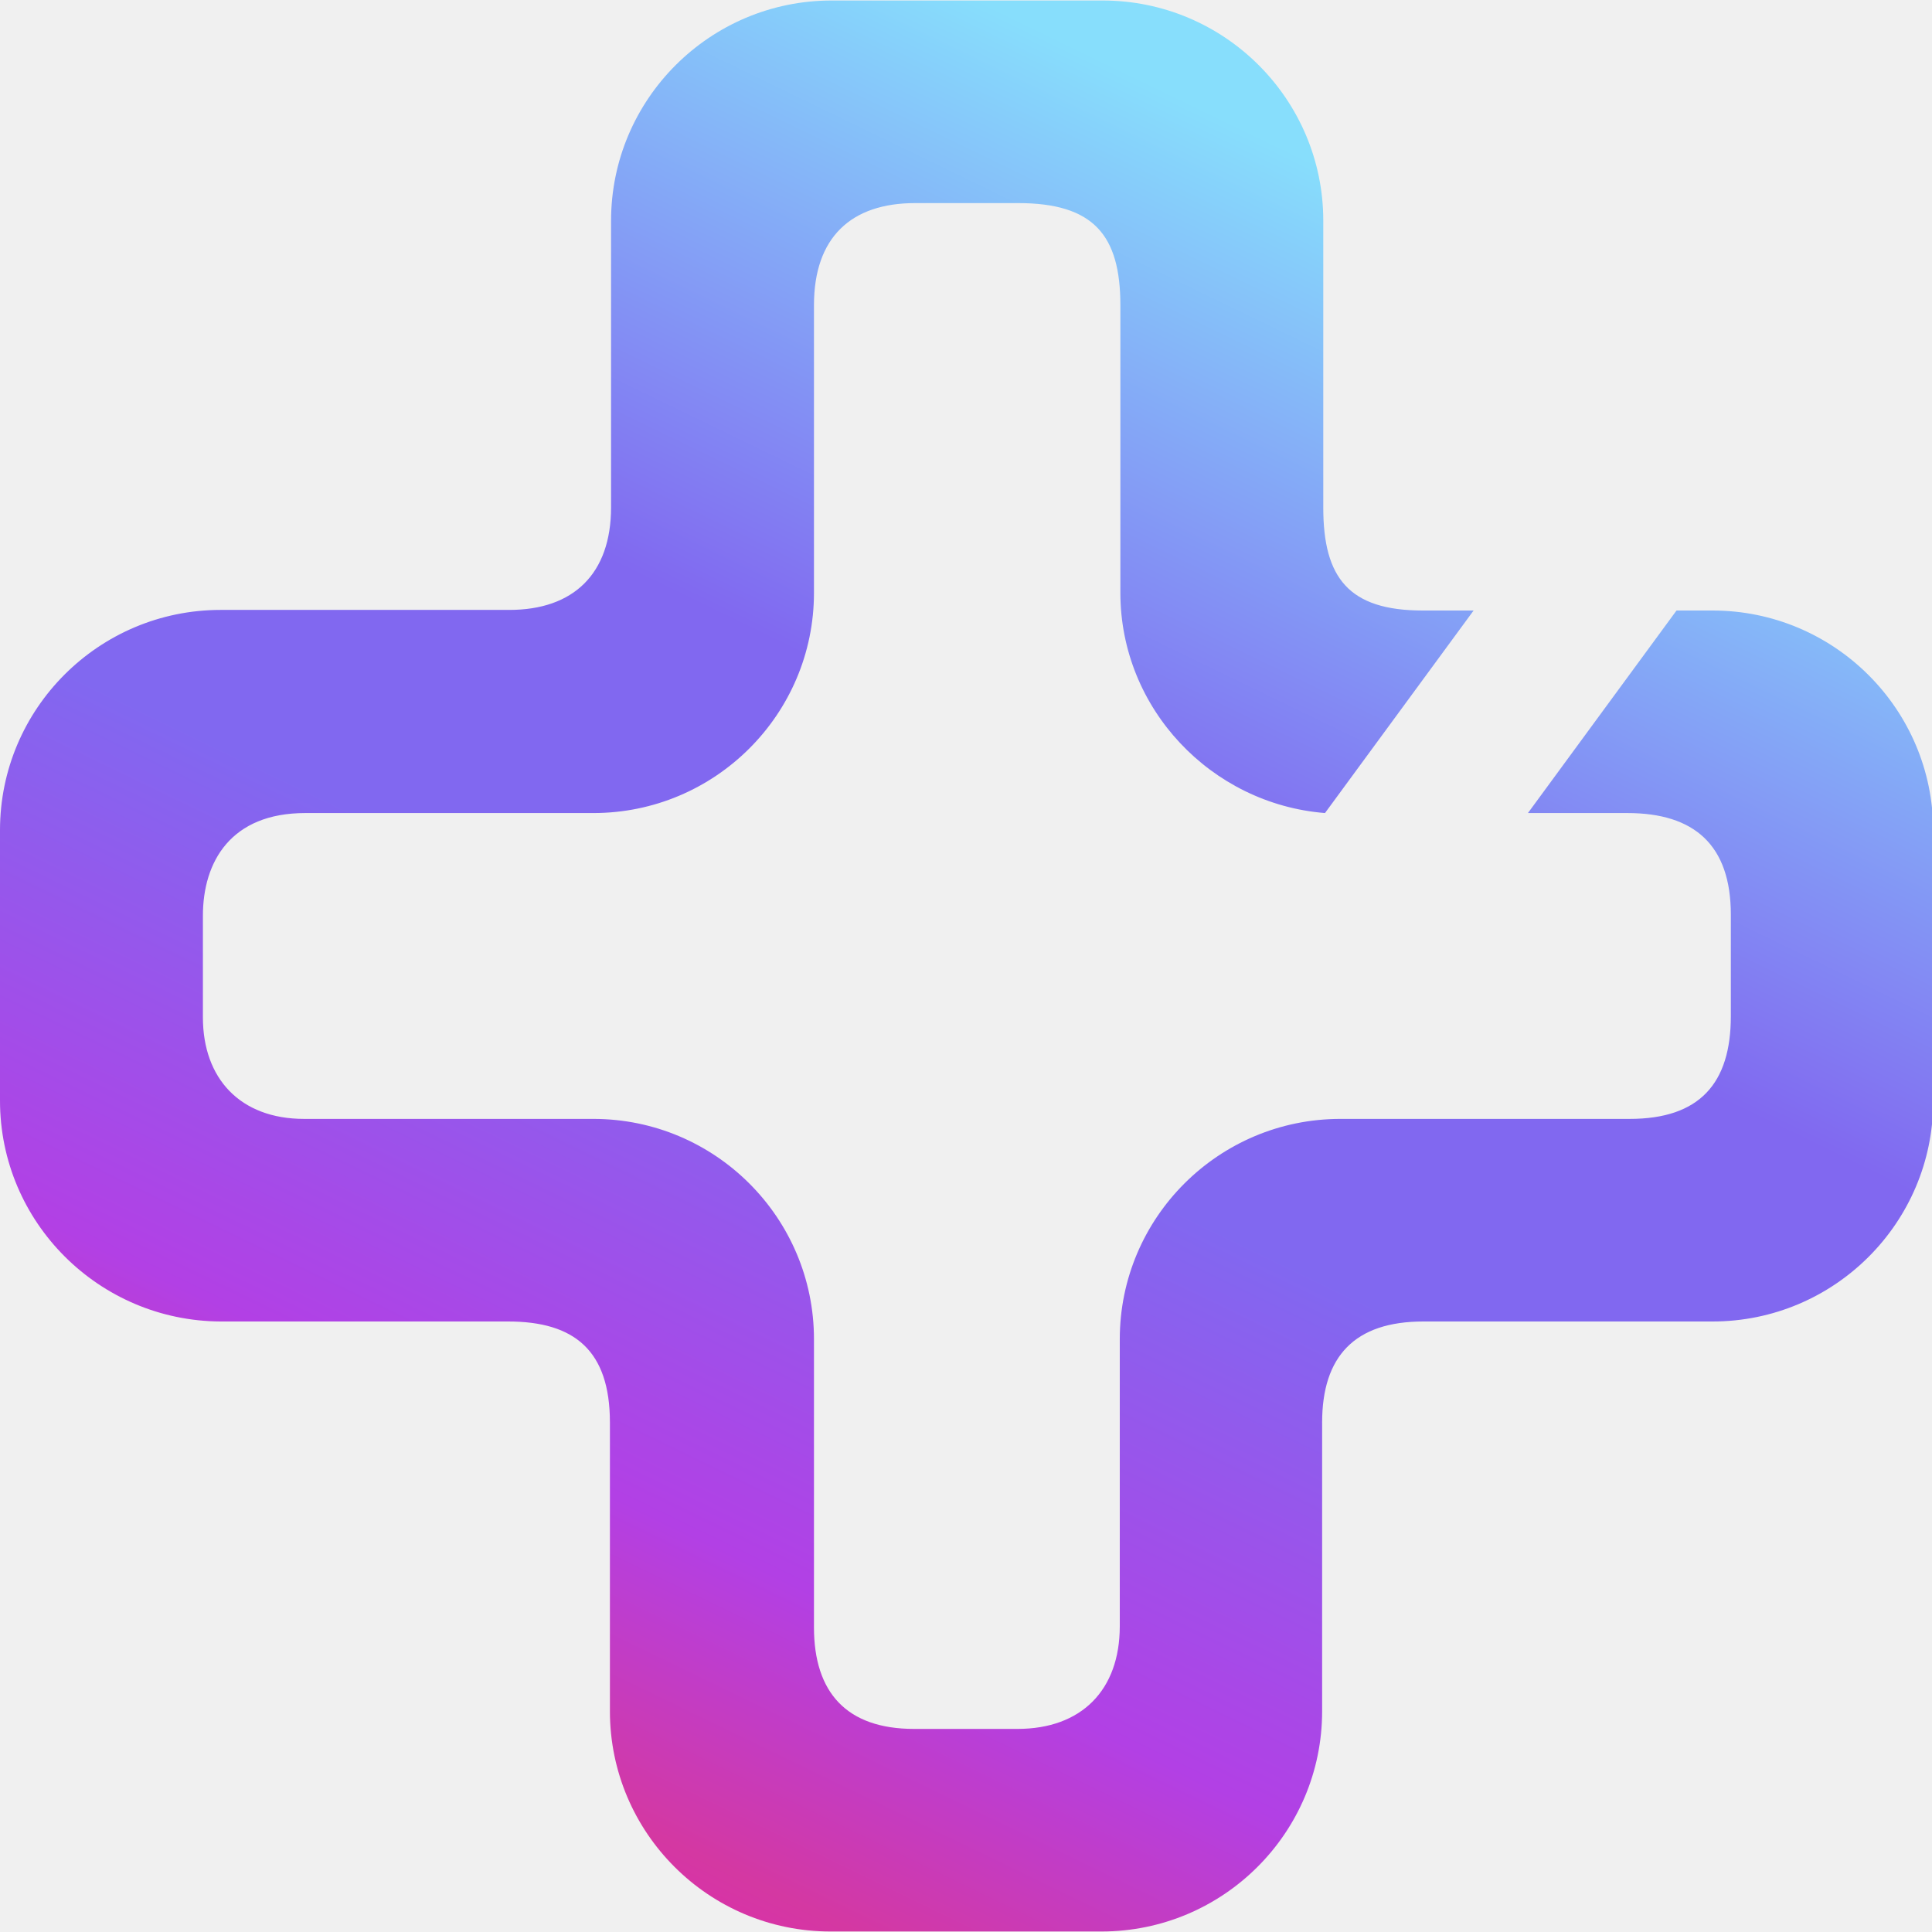
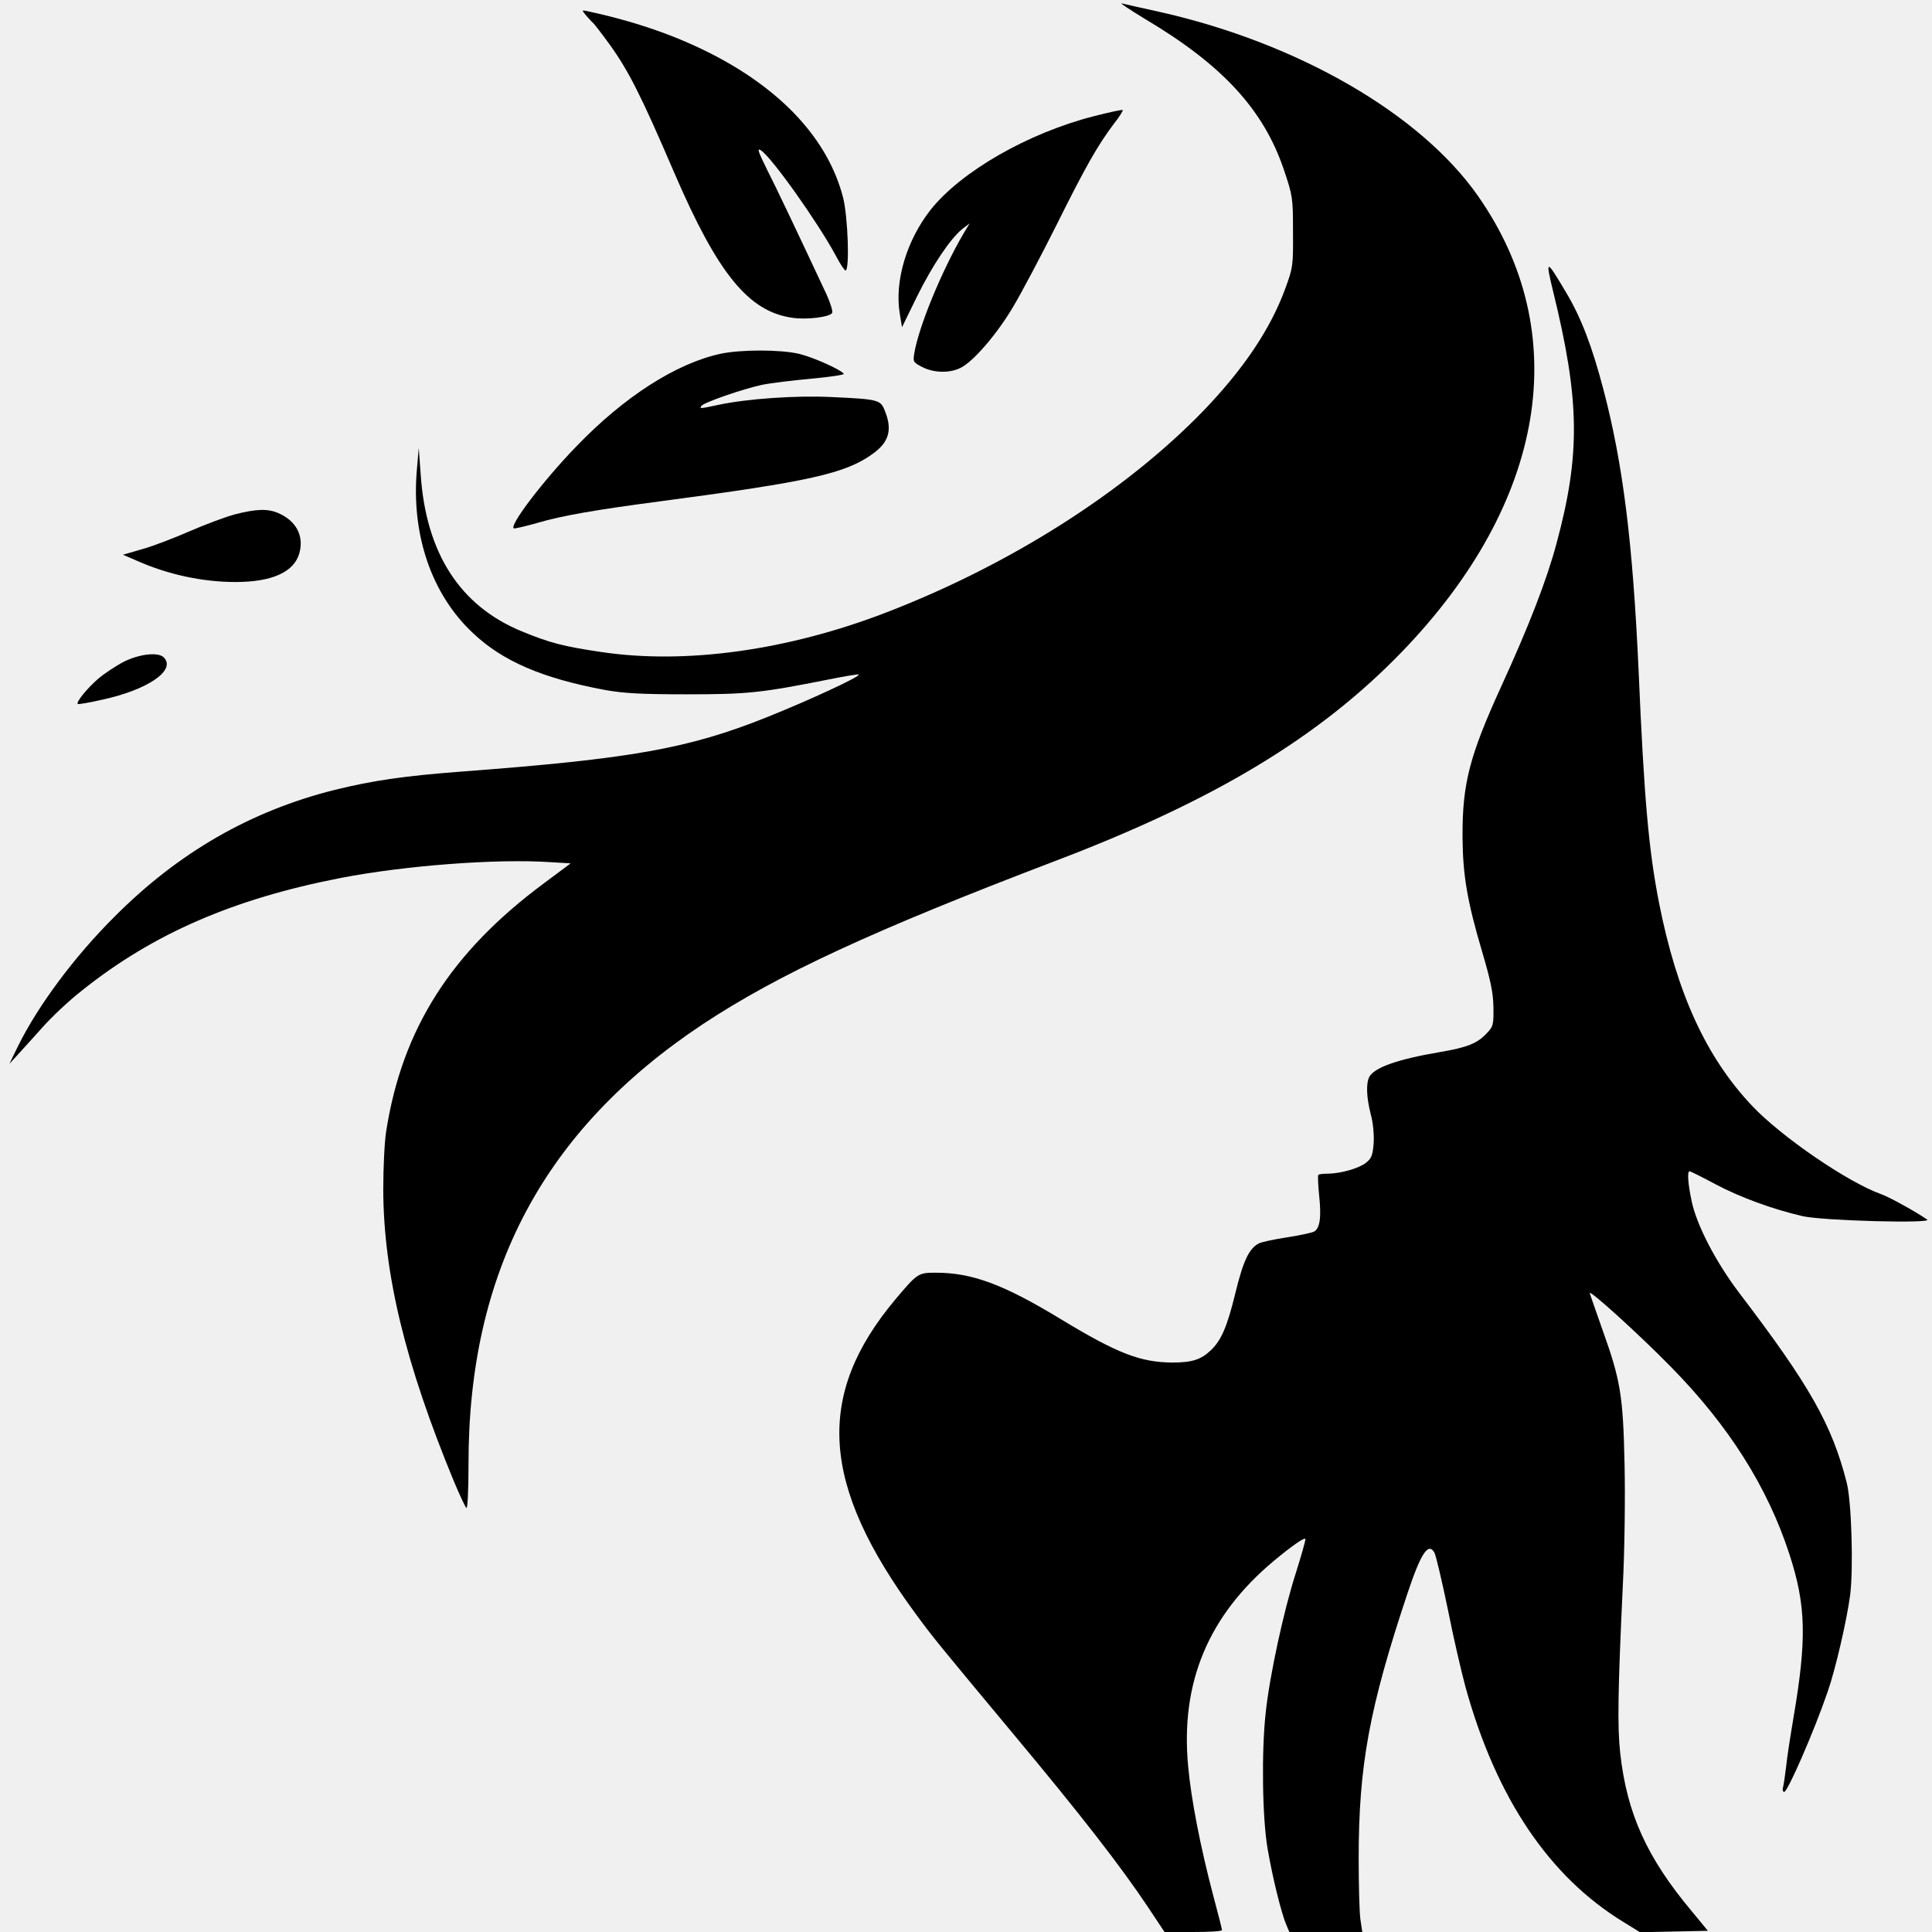
- <svg xmlns="http://www.w3.org/2000/svg" width="42" height="42" viewBox="0 0 42 42" fill="none">
-   <g clip-path="url(#clip0_55183_159211)">
-     <path d="M36.446 13.272H37.229C39.876 13.272 42.026 15.418 42.026 18.06V23.94C42.026 26.582 39.876 28.728 37.229 28.728H30.942C29.45 28.728 28.742 29.485 28.742 30.924V37.2C28.742 39.843 26.592 41.989 23.945 41.989H18.055C15.409 41.989 13.259 39.843 13.259 37.2C13.259 37.2 13.259 32.499 13.259 30.924C13.259 29.361 12.489 28.728 11.047 28.728H4.797C2.15 28.716 0 26.57 0 23.927V18.048C0 15.405 2.15 13.259 4.797 13.259H11.072C12.464 13.259 13.284 12.478 13.284 11.027V4.799C13.284 2.157 15.434 0.011 18.08 0.011H23.97C26.617 0.011 28.767 2.157 28.767 4.799V11.039C28.767 12.565 29.326 13.272 30.929 13.272H32.035L28.804 17.675C26.331 17.477 24.356 15.405 24.356 12.887V6.635C24.356 5.11 23.772 4.415 22.131 4.415H19.895C18.503 4.415 17.695 5.159 17.695 6.635V12.887C17.695 15.529 15.545 17.675 12.899 17.675H6.636C5.02 17.675 4.411 18.73 4.411 19.908V22.116C4.411 23.444 5.219 24.324 6.611 24.324H12.899C15.545 24.324 17.695 26.47 17.695 29.113V35.377C17.695 36.791 18.403 37.585 19.87 37.585H22.119C23.511 37.585 24.343 36.741 24.343 35.352V29.113C24.343 26.47 26.493 24.324 29.14 24.324H35.427C36.944 24.324 37.627 23.555 37.627 22.091V19.884C37.627 18.37 36.832 17.675 35.378 17.675H33.216L36.446 13.272Z" fill="url(#paint0_linear_55183_159211)" />
+ <svg xmlns="http://www.w3.org/2000/svg" version="1.0" width="800pt" height="800pt" viewBox="0 0 800 800" preserveAspectRatio="xMidYMid meet">
+   <g transform="translate(0,800) scale(0.1,-0.1)" fill="#000000" stroke="none">
+     <path d="M4742 7921 c320 -190 490 -375 574 -623 37 -110 38 -117 38 -258 1 -140 0 -148 -32 -235 -61 -167 -172 -332 -338 -505 -324 -335 -800 -638 -1314 -836 -407 -157 -830 -216 -1179 -164 -157 23 -215 38 -331 86 -255 105 -396 323 -418 649 l-8 110 -8 -92 c-23 -268 61 -514 232 -674 123 -117 289 -188 547 -236 79 -14 150 -18 340 -18 252 0 306 6 584 61 68 14 125 23 127 21 8 -8 -204 -106 -381 -177 -325 -130 -560 -172 -1265 -225 -237 -18 -367 -37 -525 -76 -347 -87 -646 -259 -910 -524 -166 -165 -317 -368 -400 -536 l-36 -74 33 36 c18 19 64 71 103 114 38 43 112 113 165 154 294 235 627 379 1068 465 267 52 648 81 871 66 l84 -5 -110 -82 c-386 -286 -588 -604 -654 -1028 -7 -44 -12 -152 -12 -240 1 -351 92 -724 293 -1210 23 -55 46 -104 51 -109 5 -6 9 69 9 180 -1 798 312 1386 970 1823 313 207 704 388 1465 678 656 250 1089 511 1430 864 597 618 714 1319 314 1889 -238 339 -743 631 -1314 760 -77 17 -149 33 -160 36 -11 3 33 -26 97 -65z" />
+     <path d="M2426 7937 c10 -12 24 -27 30 -32 6 -6 37 -46 69 -90 79 -110 131 -214 266 -528 181 -421 309 -578 491 -603 61 -9 158 4 164 21 3 7 -8 42 -24 77 -134 286 -206 437 -246 516 -37 75 -42 90 -26 80 44 -27 236 -298 310 -435 18 -35 37 -63 41 -63 18 0 10 224 -10 302 -62 241 -256 450 -557 601 -152 76 -316 131 -507 172 -18 3 -18 3 -1 -18z" />
+     <path d="M4530 7519 c-274 -70 -550 -229 -676 -387 -100 -127 -151 -297 -128 -432 l9 -55 61 125 c65 132 140 243 189 282 l30 23 -27 -45 c-90 -155 -183 -381 -202 -492 -6 -36 -5 -38 33 -58 48 -24 111 -26 157 -4 53 25 153 141 220 255 34 57 114 208 178 336 121 243 171 331 238 420 23 29 39 55 37 57 -2 3 -56 -9 -119 -25z" />
+     <path d="M6431 6794 c111 -452 114 -675 14 -1045 -40 -150 -114 -341 -229 -592 -131 -287 -161 -402 -160 -622 1 -157 19 -266 81 -475 36 -122 46 -171 47 -232 1 -72 -1 -79 -29 -108 -39 -41 -80 -57 -190 -76 -178 -30 -273 -64 -295 -103 -14 -28 -12 -84 6 -155 10 -36 14 -85 12 -120 -4 -50 -9 -63 -32 -81 -29 -23 -106 -45 -160 -45 -18 0 -35 -2 -37 -5 -3 -2 -1 -40 3 -82 10 -93 4 -139 -21 -153 -11 -5 -62 -16 -114 -24 -52 -8 -104 -19 -115 -25 -40 -21 -64 -72 -96 -203 -35 -144 -59 -198 -103 -240 -40 -38 -78 -50 -158 -50 -133 1 -227 37 -463 180 -237 144 -367 192 -517 192 -73 0 -76 -2 -167 -110 -334 -398 -310 -768 84 -1303 75 -102 86 -115 404 -497 282 -338 445 -548 559 -719 l67 -101 119 0 c65 0 119 3 119 8 0 4 -16 68 -36 142 -53 200 -92 401 -104 535 -33 347 83 625 355 852 72 60 125 97 130 91 3 -2 -16 -67 -40 -144 -49 -152 -108 -423 -124 -576 -18 -161 -14 -439 8 -564 21 -122 56 -262 76 -311 l14 -33 151 0 151 0 -8 53 c-4 28 -7 142 -7 252 0 385 44 623 202 1097 56 168 87 214 112 168 6 -12 31 -117 55 -233 23 -117 57 -263 74 -325 127 -458 346 -783 654 -971 l68 -42 141 3 140 3 -66 80 c-186 222 -269 404 -297 655 -12 110 -10 256 11 700 7 135 10 357 7 495 -6 288 -17 351 -92 560 -25 72 -49 139 -52 150 -7 21 206 -172 336 -305 240 -244 400 -498 490 -774 70 -214 73 -353 17 -681 -13 -77 -27 -167 -30 -200 -4 -32 -9 -69 -12 -82 -4 -13 -2 -23 4 -23 14 0 123 249 180 415 32 91 80 299 93 400 14 109 6 386 -14 465 -61 240 -153 403 -445 786 -97 128 -176 280 -197 379 -16 75 -19 125 -9 125 4 0 52 -24 108 -54 104 -55 239 -104 361 -132 85 -19 540 -31 515 -14 -46 32 -156 93 -190 105 -138 49 -413 237 -535 366 -190 201 -311 465 -385 839 -43 219 -62 429 -85 965 -24 526 -64 851 -145 1160 -47 179 -92 298 -154 402 -84 142 -88 143 -55 7z" />
+     <path d="M2983 6535 c-184 -40 -399 -178 -597 -384 -136 -140 -281 -331 -258 -339 5 -1 49 9 98 23 102 30 240 54 514 90 612 81 761 114 874 196 67 48 82 99 50 178 -18 46 -26 48 -224 57 -143 7 -346 -7 -463 -32 -81 -17 -80 -17 -73 -5 9 14 171 70 249 87 38 8 131 19 207 26 76 7 136 16 134 20 -11 17 -127 69 -186 83 -77 18 -241 18 -325 0z" />
+     <path d="M972 5870 c-40 -11 -123 -42 -185 -69 -62 -27 -149 -61 -195 -74 l-83 -24 58 -25 c128 -57 272 -88 408 -88 153 0 244 42 265 121 19 71 -14 133 -89 165 -43 18 -89 17 -179 -6z" />
+     <path d="M513 5260 c-33 -17 -81 -49 -107 -71 -46 -40 -92 -97 -84 -104 2 -2 46 5 98 17 192 41 311 123 258 176 -23 23 -101 14 -165 -18z" />
  </g>
-   <defs>
-     <linearGradient id="paint0_linear_55183_159211" x1="16.697" y1="51.154" x2="37.842" y2="7.536" gradientUnits="userSpaceOnUse">
-       <stop stop-color="#FF00D5" />
-       <stop offset="0.187" stop-color="#D438A2" />
-       <stop offset="0.316" stop-color="#B240E5" />
-       <stop offset="0.542" stop-color="#8168F0" />
-       <stop offset="0.692" stop-color="#8168F0" />
-       <stop offset="0.991" stop-color="#87DEFC" />
-     </linearGradient>
-     <clipPath id="clip0_55183_159211">
-       <rect width="42" height="42" fill="white" />
-     </clipPath>
-   </defs>
</svg>
